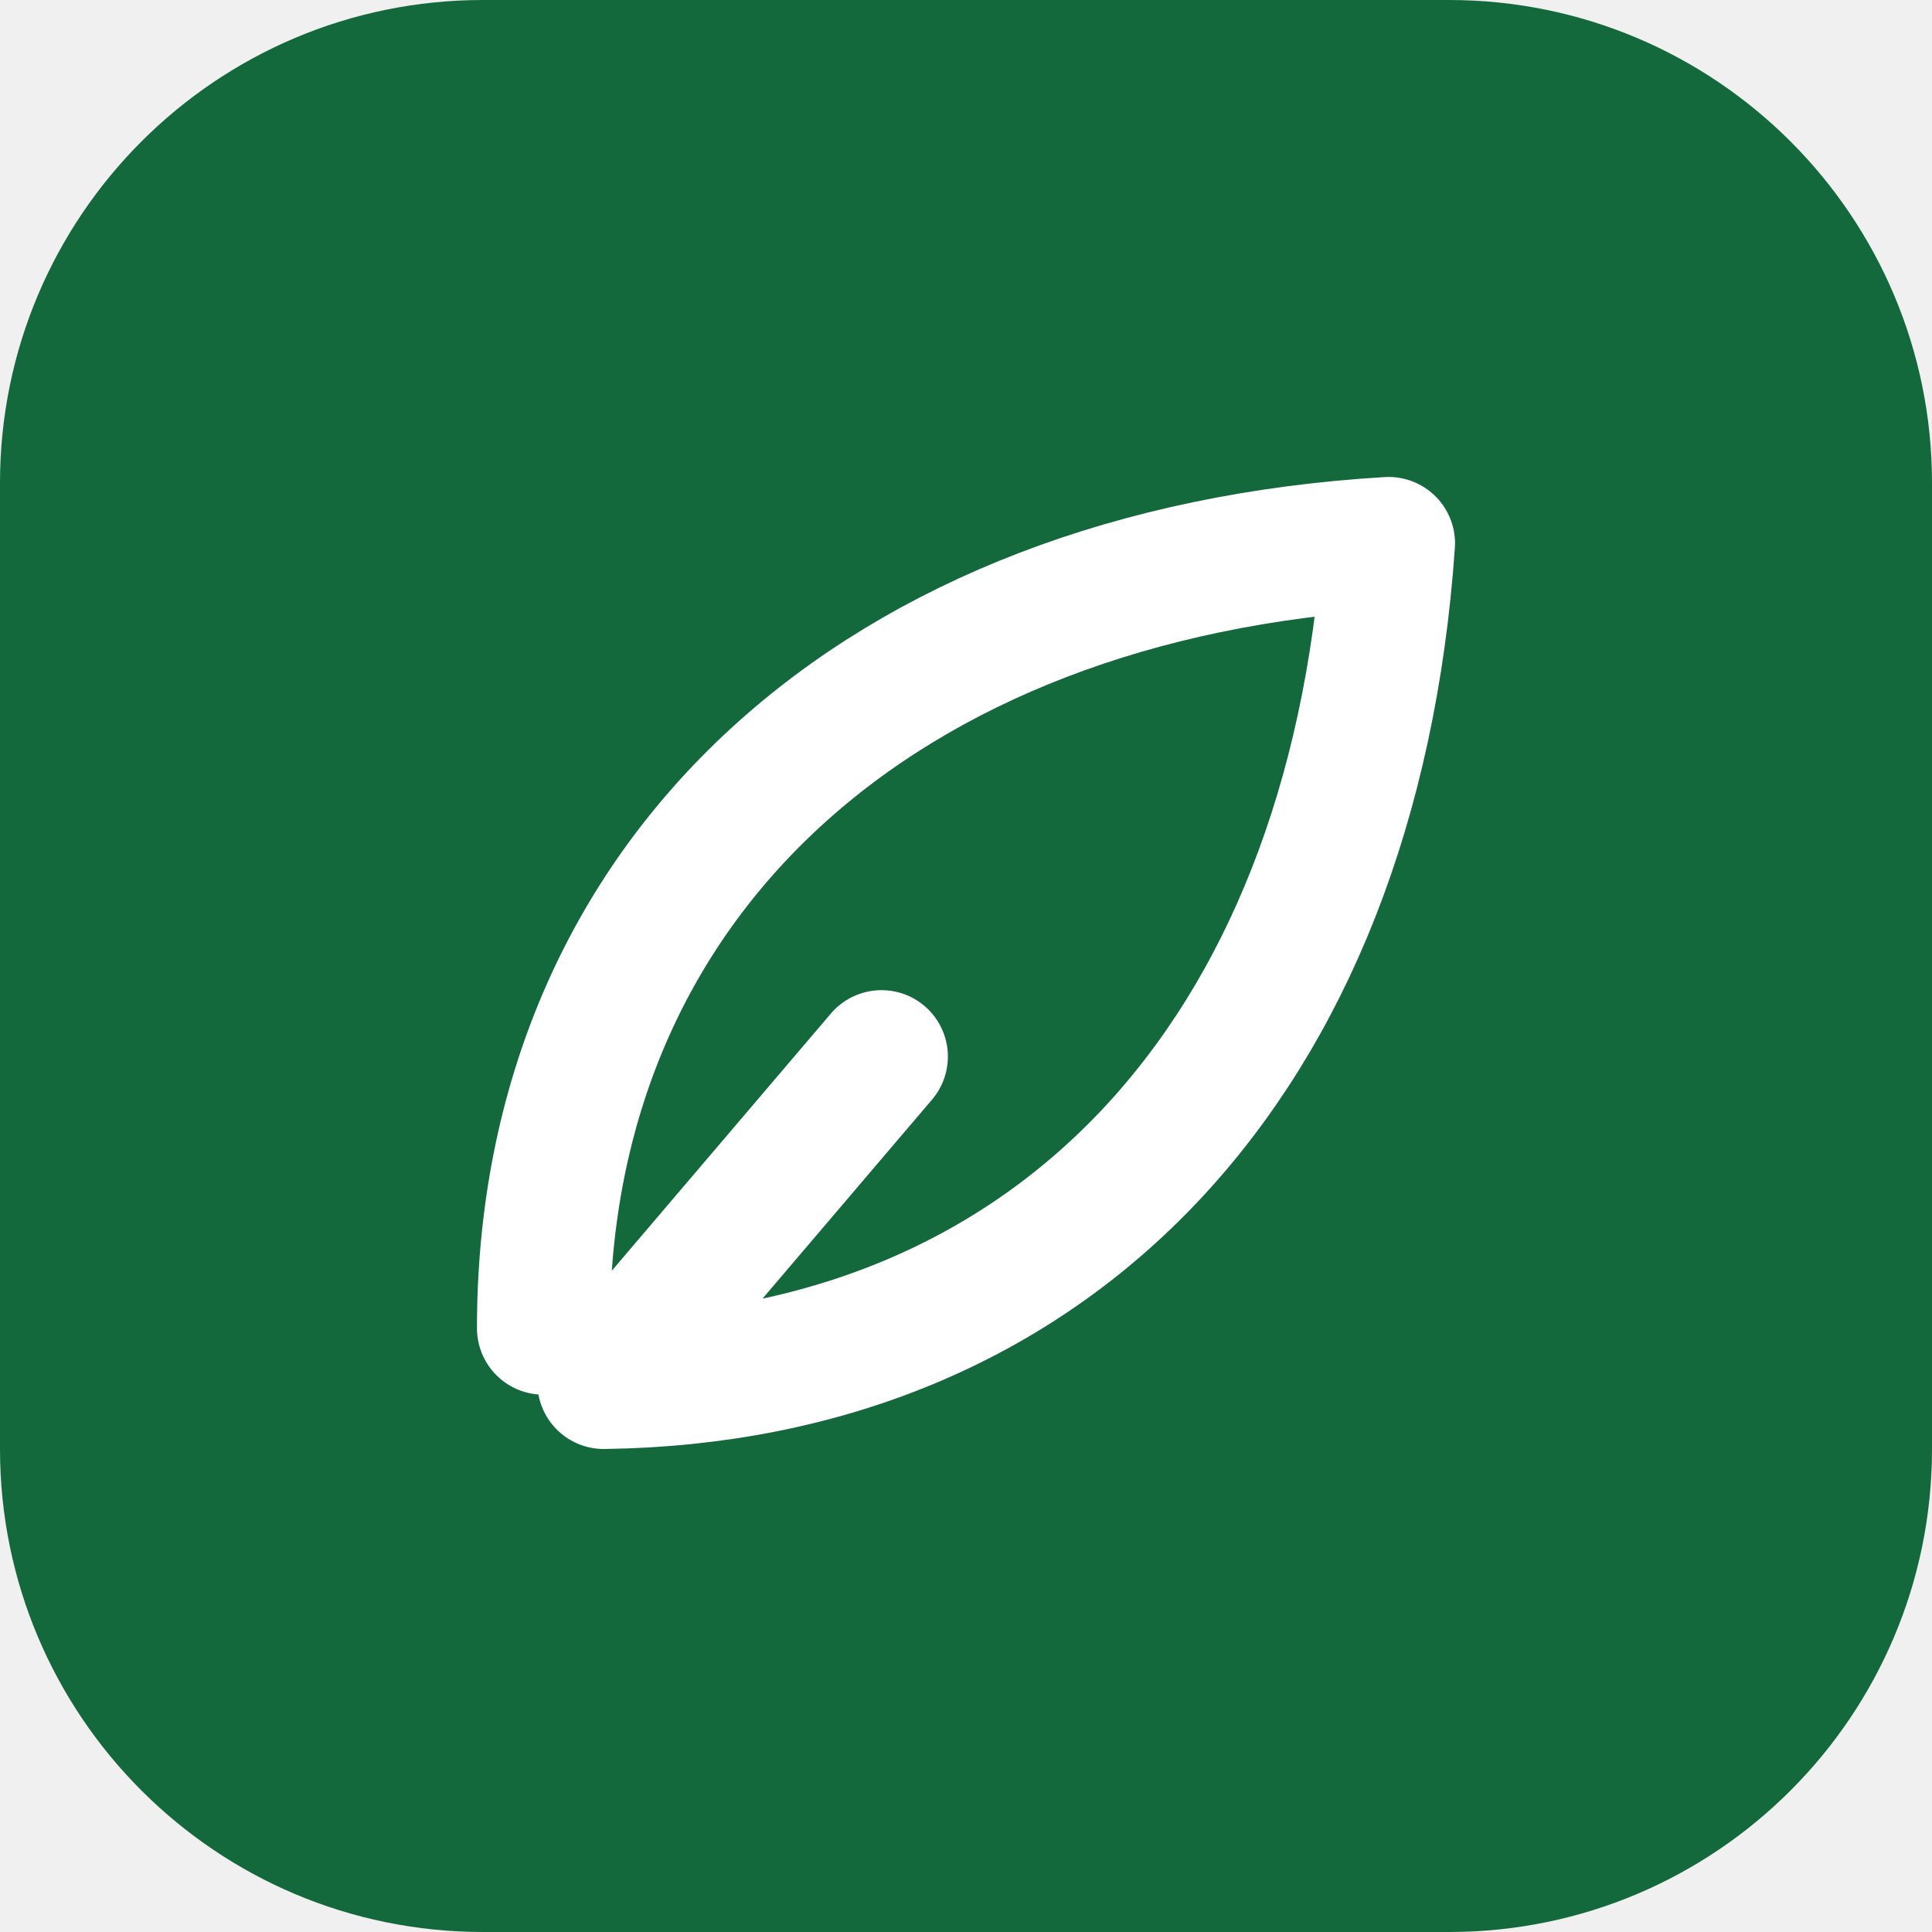
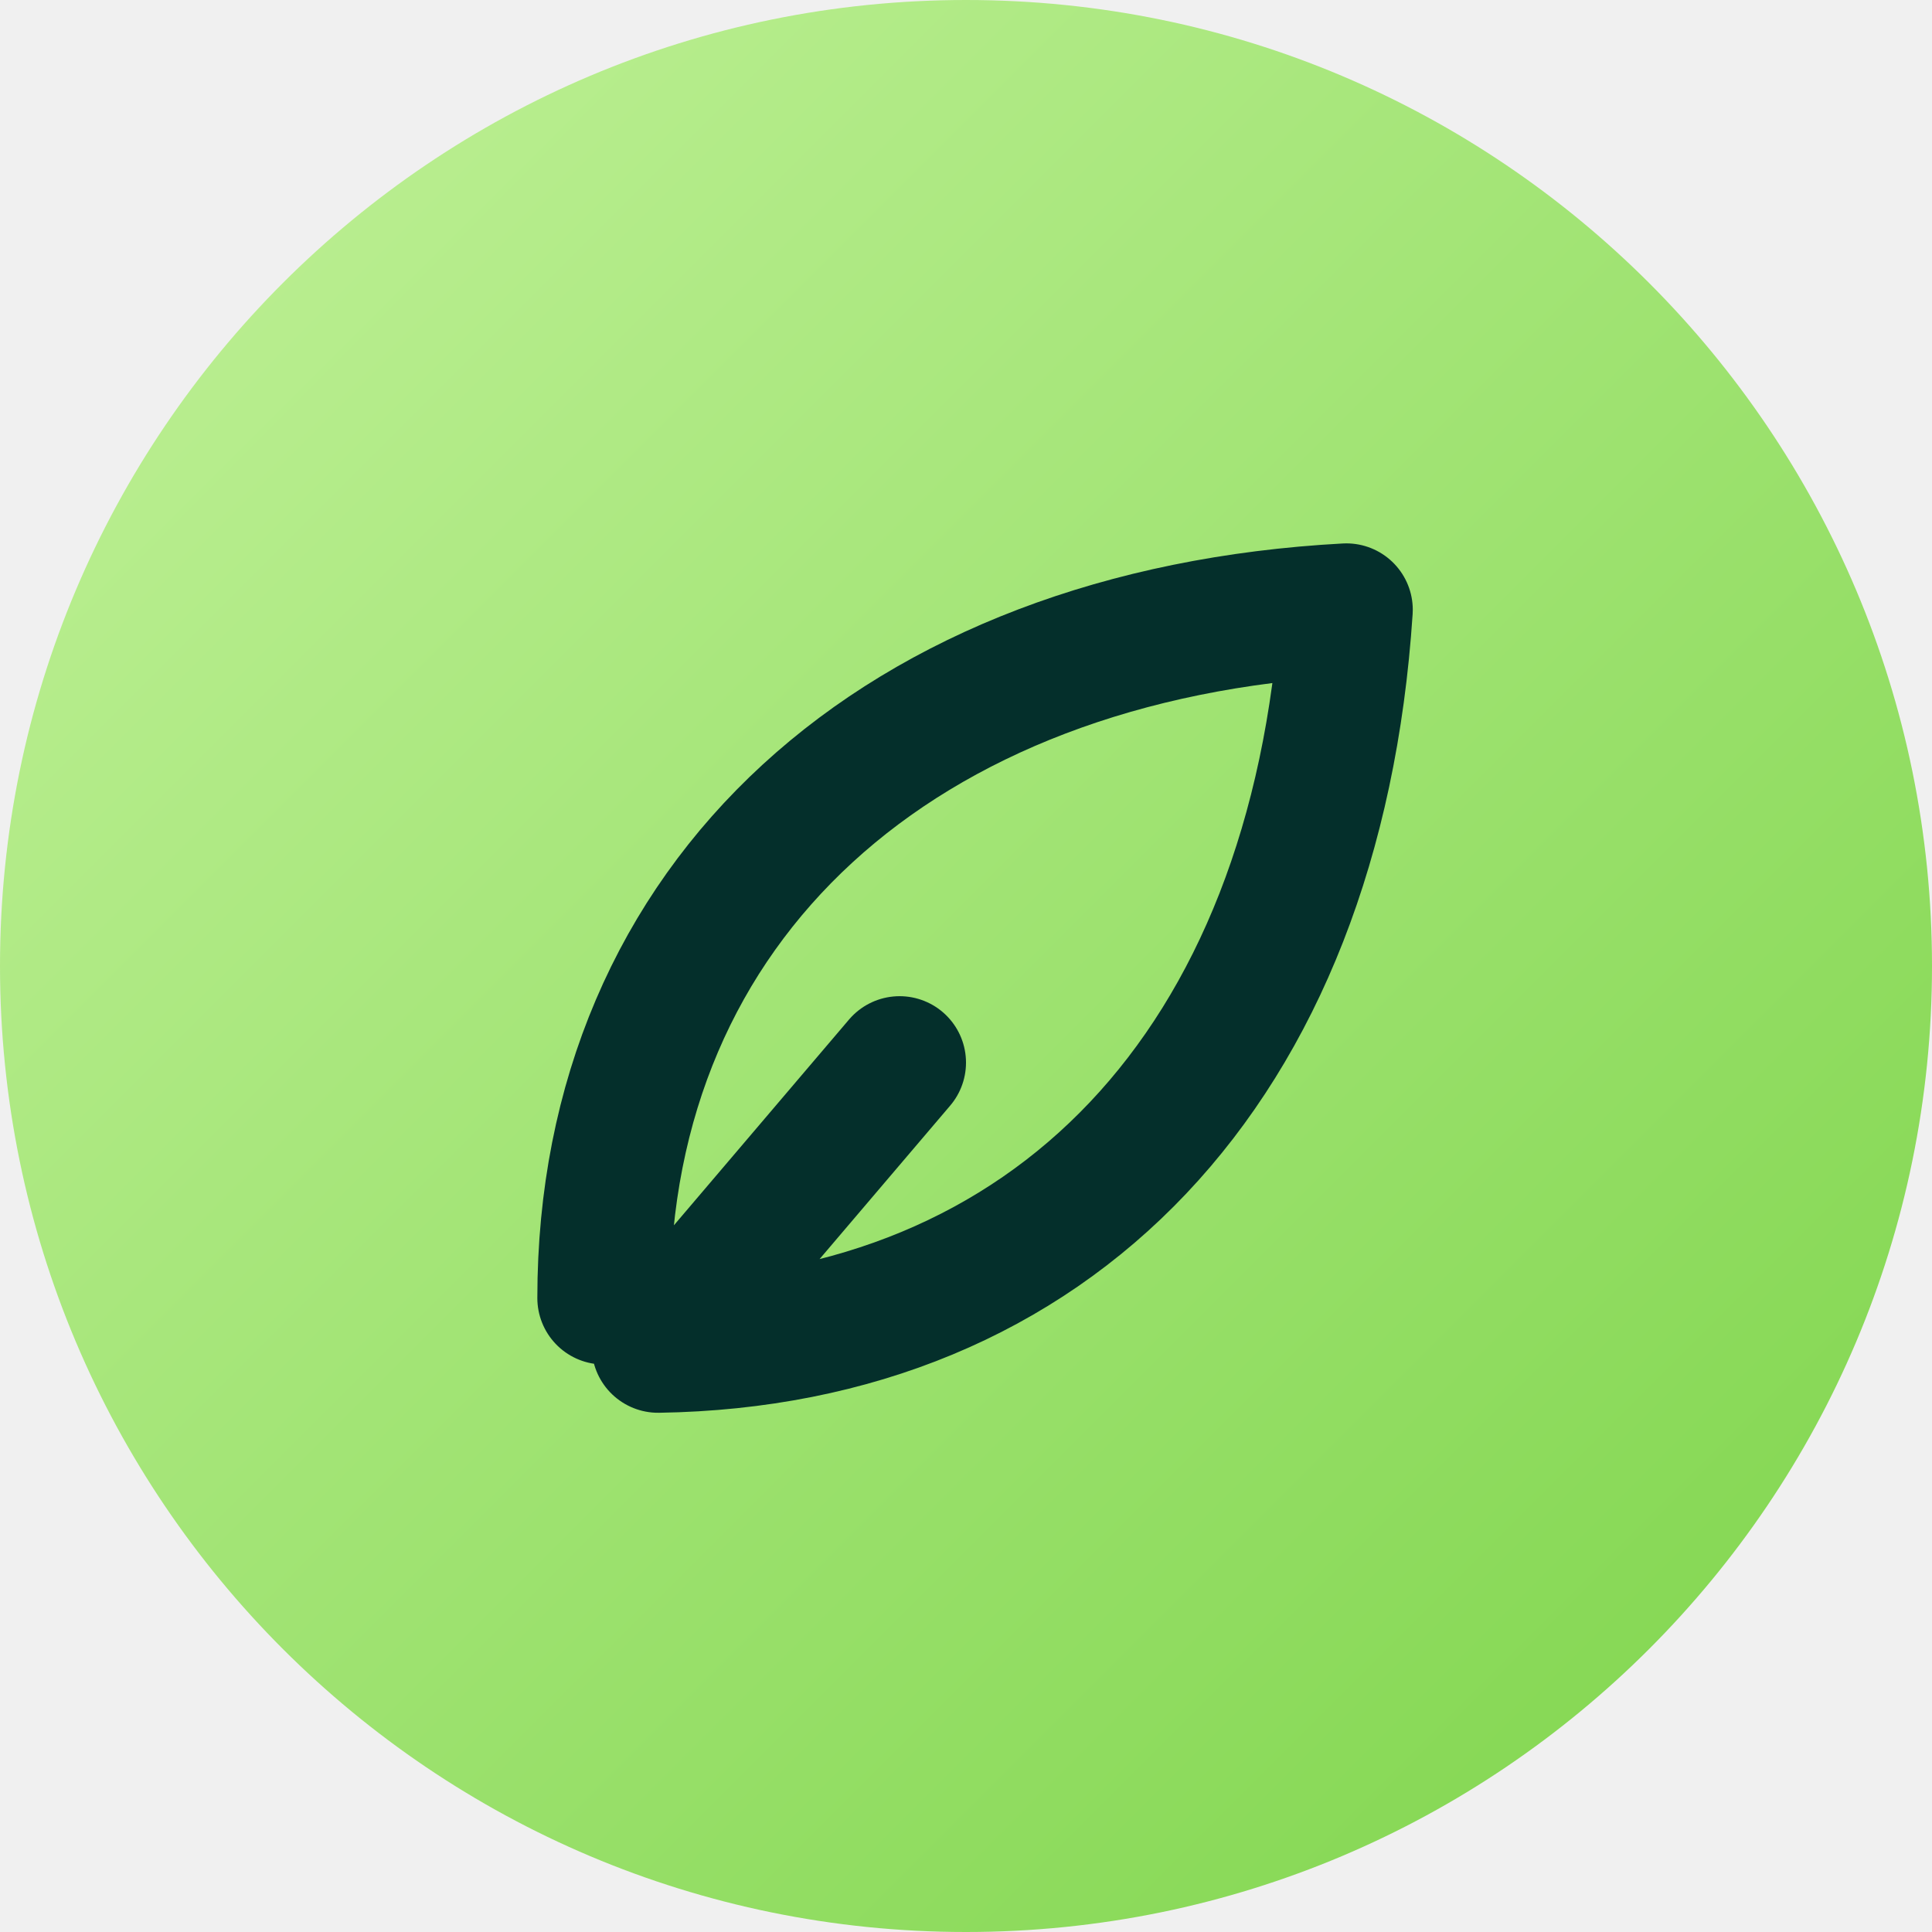
<svg xmlns="http://www.w3.org/2000/svg" viewBox="0 0 32 32">
-   <rect width="32" height="32" rx="8" fill="#13693b" />
-   <path d="M9 22c0-7.5 5.6-12.5 14-13-.6 8.6-5.6 13.8-13 13.9l4.6-5.4" fill="none" stroke="#fff" stroke-width="2.2" stroke-linecap="round" stroke-linejoin="round" />
+   <defs>
+     <linearGradient id="g" x1="0" y1="0" x2="1" y2="1">
+       <stop offset="0" stop-color="#c2f29a" />
+       <stop offset="1" stop-color="#7dd44a" />
+     </linearGradient>
+   </defs>
+   <circle cx="16" cy="16" r="16" fill="url(#g)" />
+   <path d="M10 21.5c0-6.6 4.9-11 12.3-11.4-.5 7.6-4.9 12.1-11.4 12.2l4-4.7" fill="none" stroke="#042f2b" stroke-width="2.2" stroke-linecap="round" stroke-linejoin="round" />
</svg>
